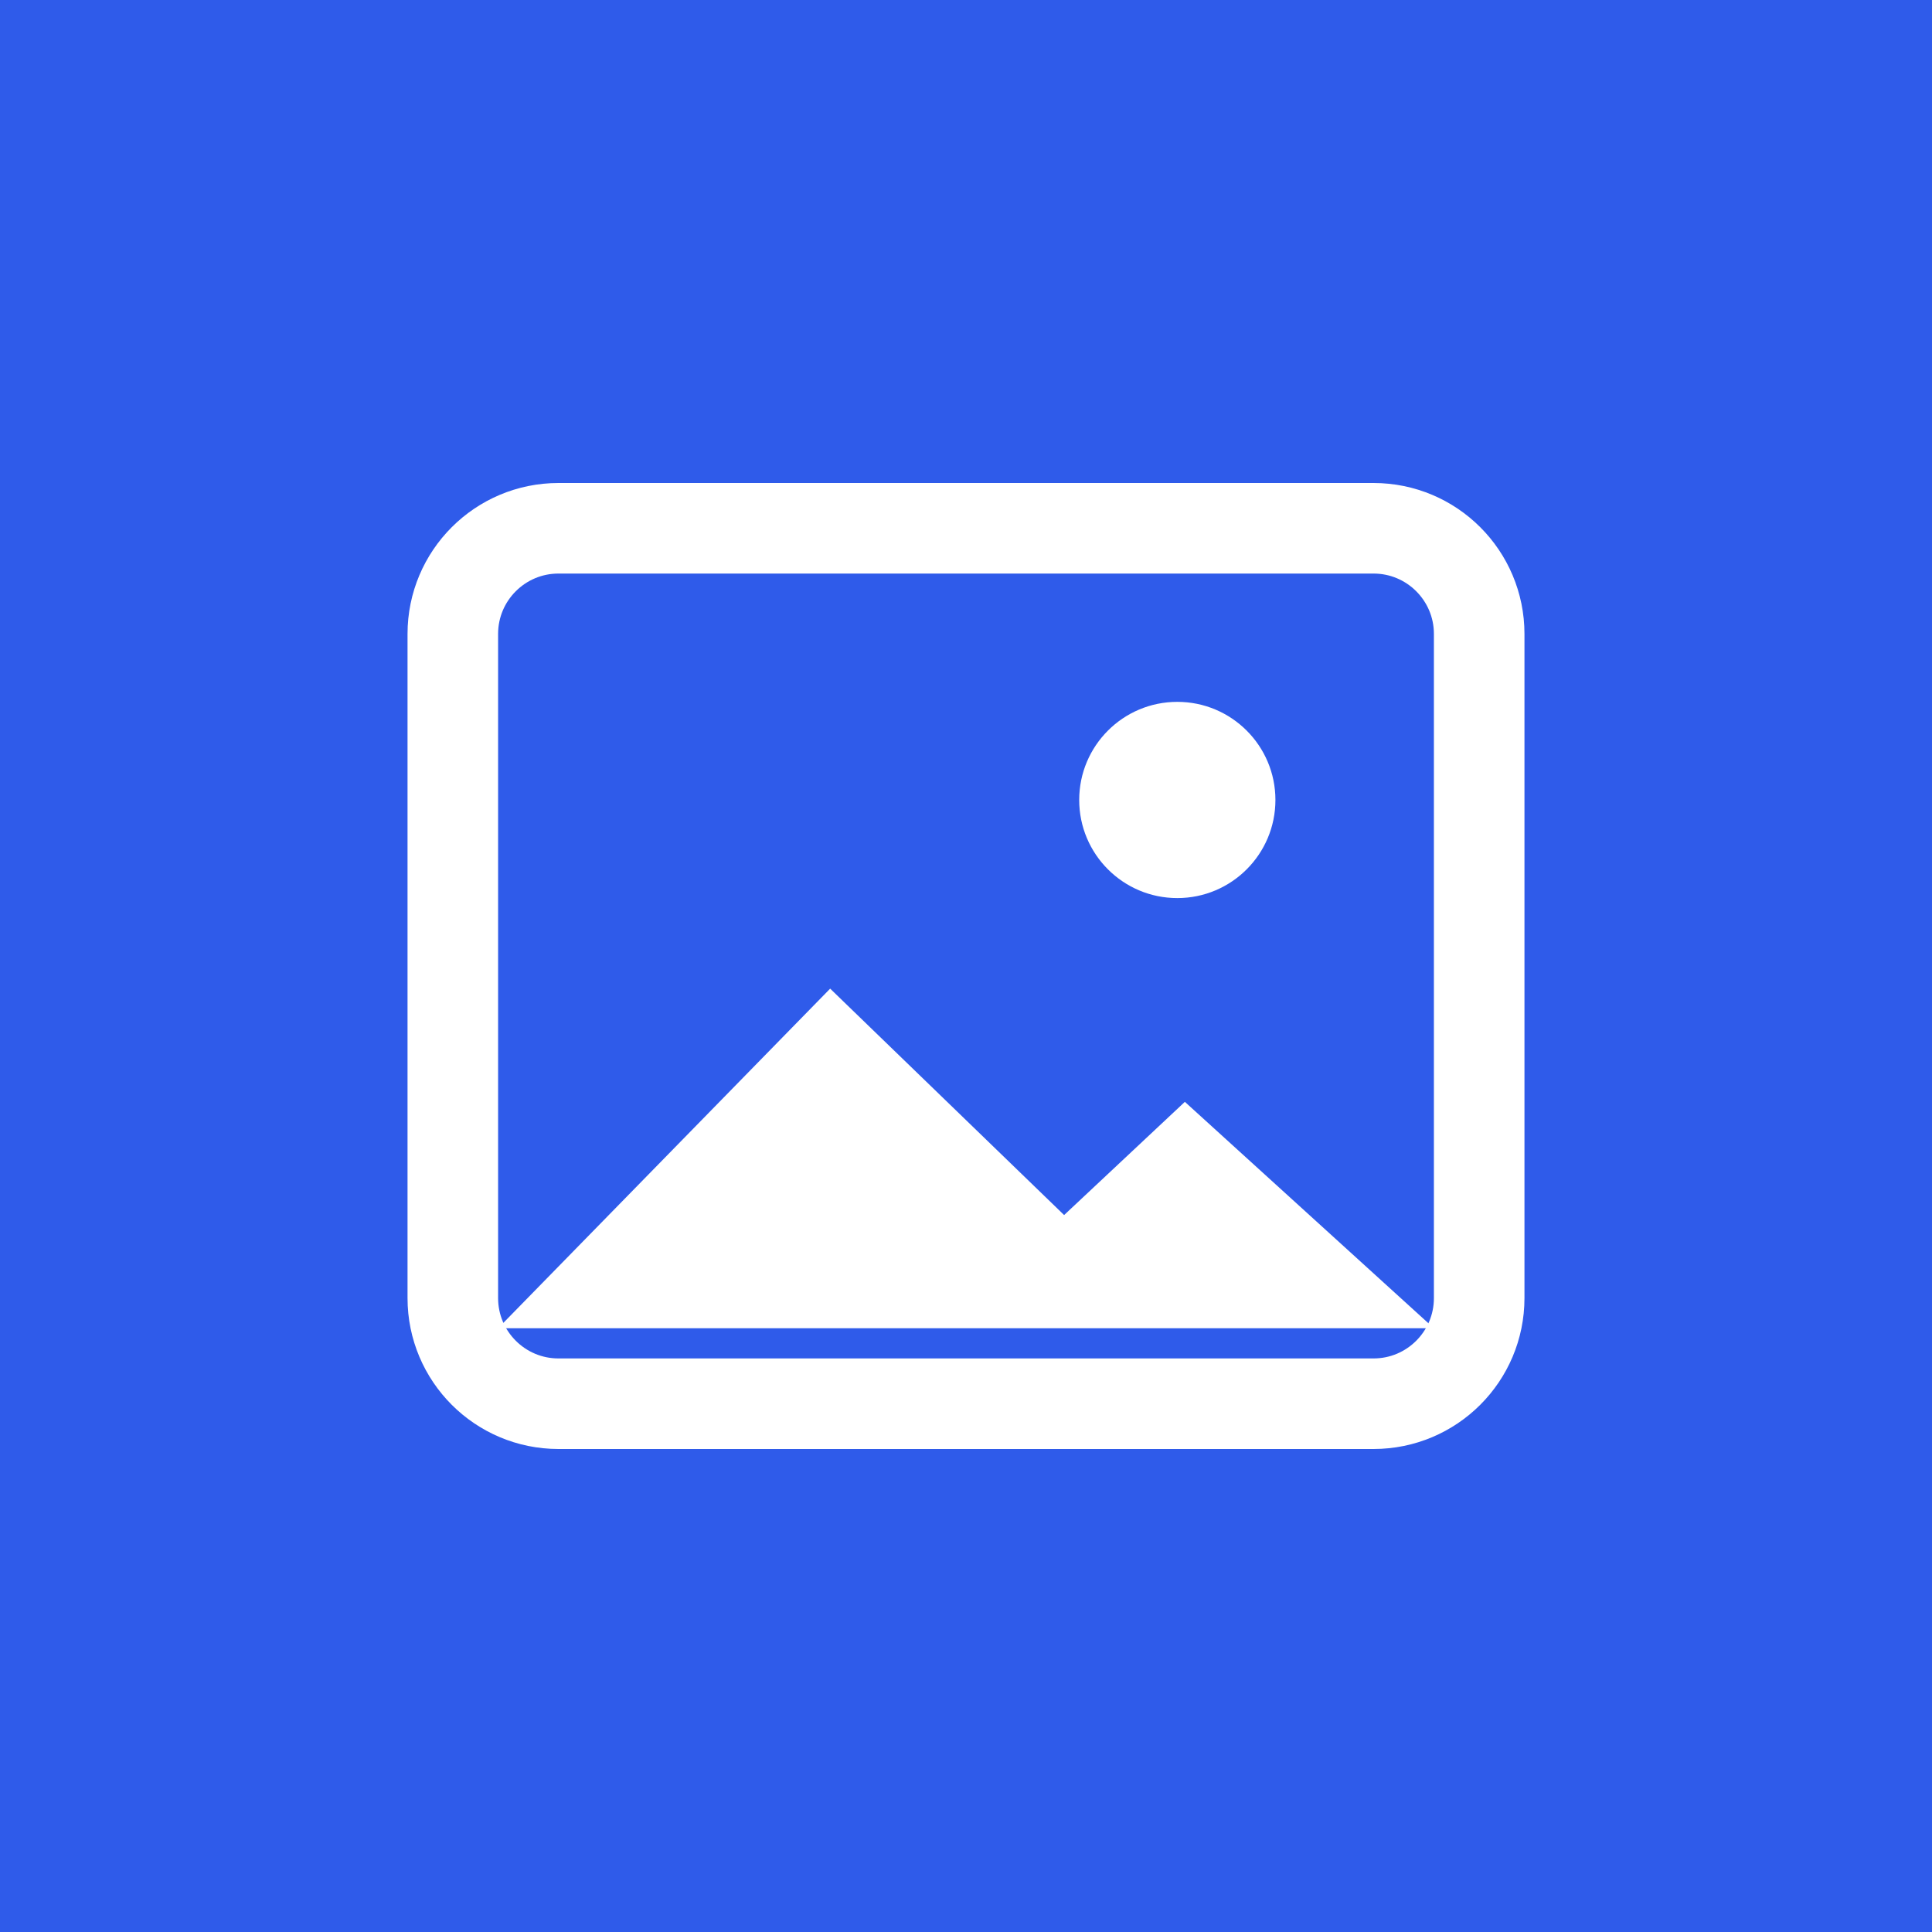
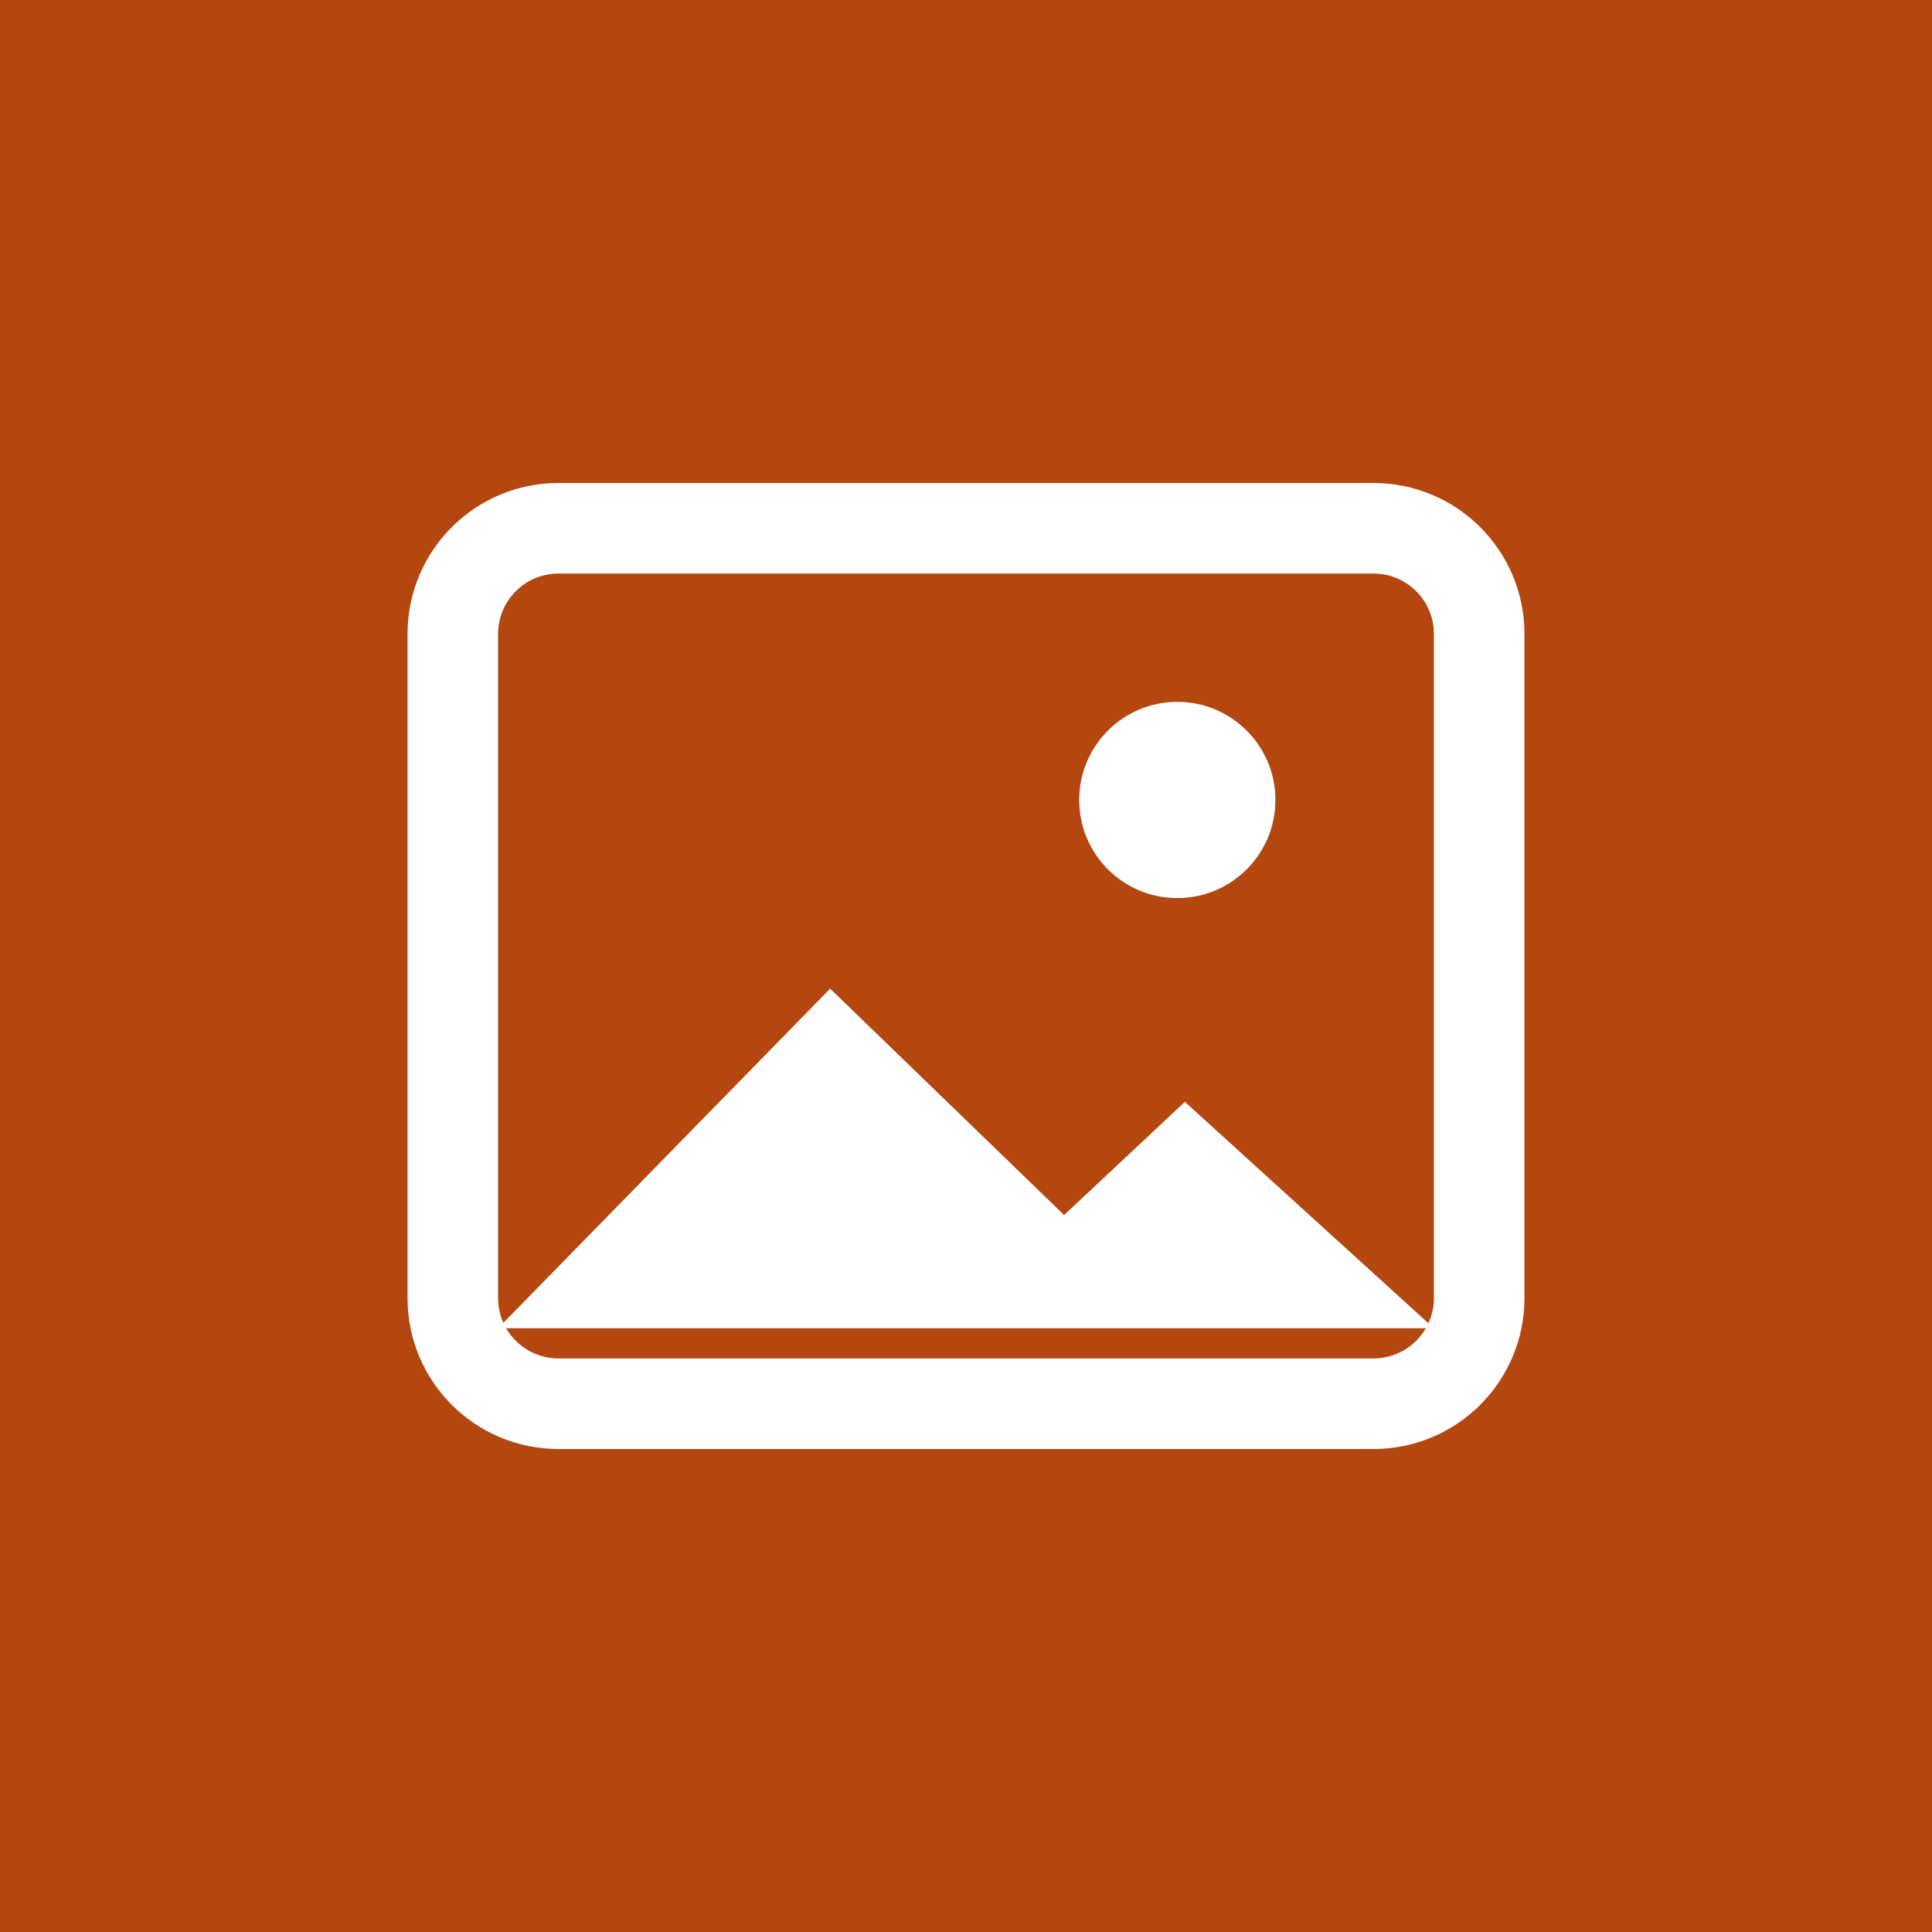
<svg xmlns="http://www.w3.org/2000/svg" viewBox="0 0 512 512">
-   <rect width="512" height="512" fill="#2f5bea" />
+   <rect width="512" height="512" fill="#b4470f" />
  <rect x="120" y="140" width="272" height="232" rx="28" fill="none" stroke="#ffffff" stroke-width="24" />
  <circle cx="312" cy="212" r="26" fill="#ffffff" />
  <path d="M132 352 L220 262 L282 322 L314 292 L380 352 Z" fill="#ffffff" />
</svg>
